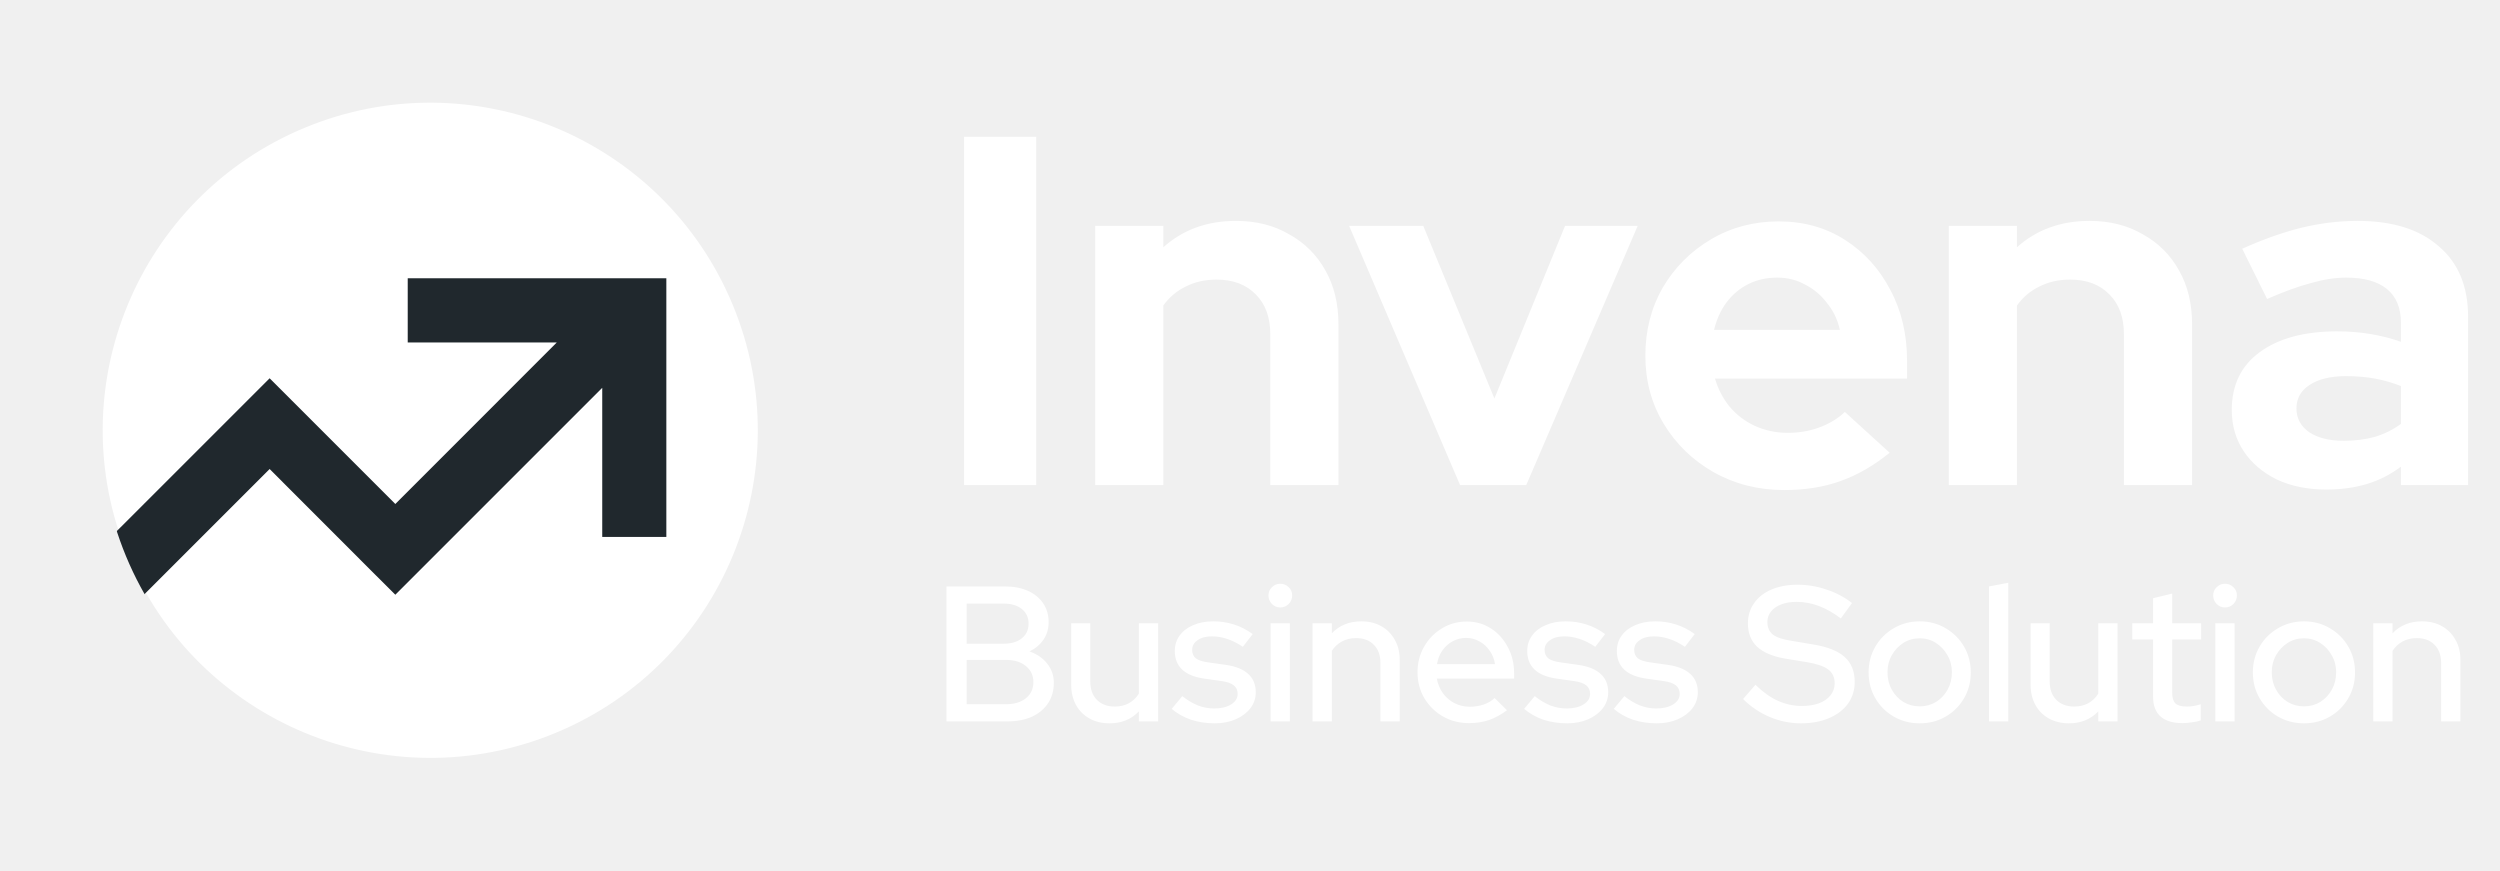
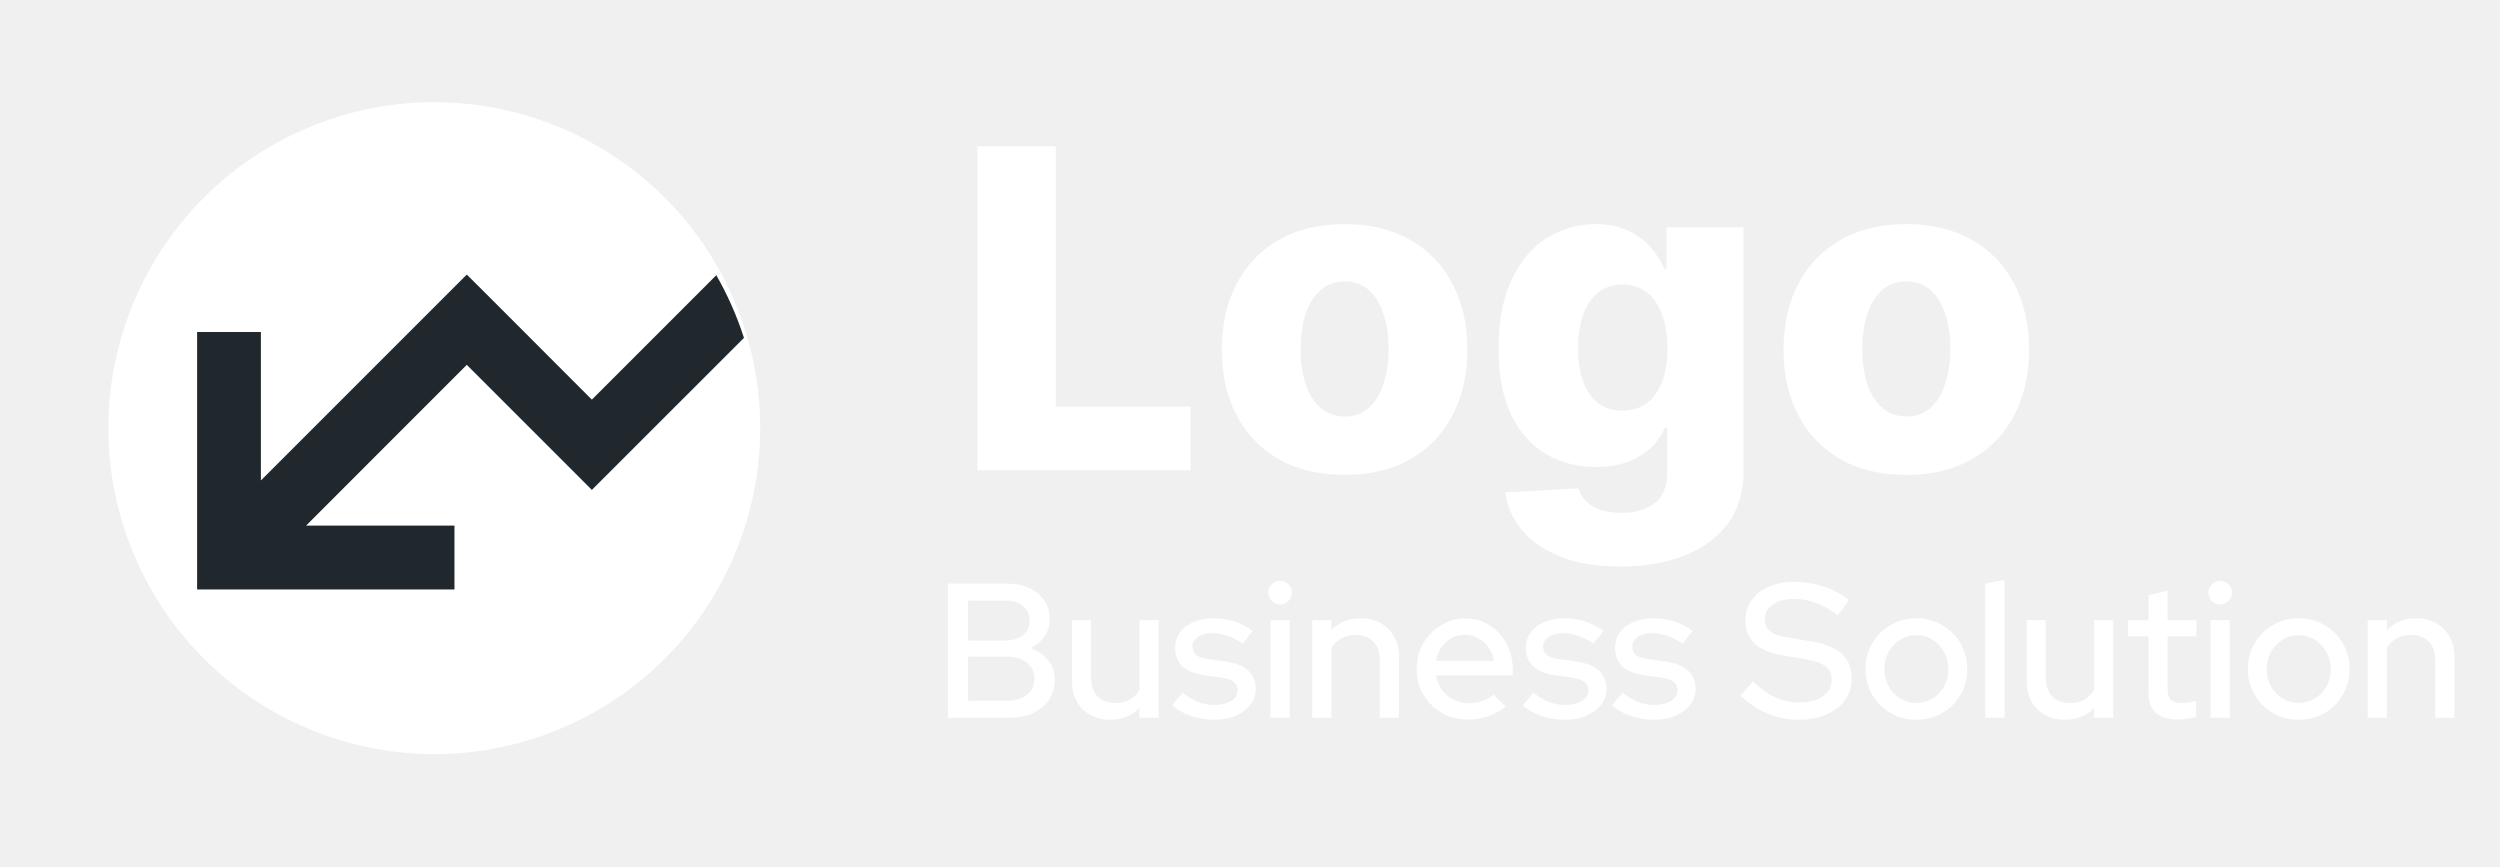
- <svg xmlns="http://www.w3.org/2000/svg" width="201" height="70" viewBox="0 0 201 70" fill="none">
-   <path d="M44.67 58.924C58.103 53.36 64.481 37.956 58.916 24.52C53.35 11.083 37.948 4.701 24.514 10.266C11.081 15.83 4.702 31.234 10.268 44.67C15.834 58.107 31.236 64.489 44.67 58.924Z" fill="white" />
-   <mask id="mask0_329_625" style="mask-type:luminance" maskUnits="userSpaceOnUse" x="8" y="8" width="54" height="54">
-     <path d="M44.726 59.059C58.234 53.464 64.647 37.975 59.051 24.464C53.454 10.953 37.967 4.536 24.459 10.131C10.95 15.727 4.537 31.216 10.134 44.727C15.73 58.238 31.218 64.655 44.726 59.059Z" fill="white" />
+ <svg xmlns="http://www.w3.org/2000/svg" width="202" height="70" viewBox="0 0 202 70" fill="none">
+   <path d="M45.169 58.924C58.603 53.36 64.981 37.956 59.416 24.52C53.85 11.083 38.448 4.701 25.014 10.266C11.58 15.831 5.202 31.234 10.768 44.671C16.334 58.107 31.736 64.489 45.169 58.924Z" fill="white" />
+   <mask id="mask0_299_763" style="mask-type:luminance" maskUnits="userSpaceOnUse" x="8" y="8" width="54" height="54">
+     <path d="M24.775 10.94C11.267 16.536 4.853 32.025 10.45 45.536C16.046 59.047 31.534 65.464 45.042 59.868C58.55 54.273 64.963 38.784 59.367 25.273C53.77 11.762 38.283 5.345 24.775 10.94Z" fill="white" />
  </mask>
-   <g mask="url(#mask0_329_625)">
-     <path fill-rule="evenodd" clip-rule="evenodd" d="M48.42 31.18L31.784 47.816L29.957 45.995L21.678 37.709L7.331 52.056L3.684 48.403L21.678 30.414L23.499 32.235L31.784 40.521L44.767 27.532H32.781V22.372H53.574V43.172H48.42V31.18Z" fill="#20282D" />
+   <g mask="url(#mask0_299_763)">
+     <path fill-rule="evenodd" clip-rule="evenodd" d="M21.08 38.82L37.716 22.184L39.543 24.005L47.822 32.29L62.169 17.943L65.817 21.597L47.822 39.585L46.002 37.764L37.716 29.479L24.733 42.468H36.72V47.627H15.926V26.828H21.08V38.82Z" fill="#20282D" />
  </g>
-   <path d="M77.513 39V11H83.313V39H77.513ZM88.052 39V18.16H93.532V19.88C95.105 18.467 97.052 17.76 99.372 17.76C100.998 17.76 102.425 18.12 103.652 18.84C104.905 19.533 105.878 20.507 106.572 21.76C107.265 22.987 107.612 24.427 107.612 26.08V39H102.132V26.88C102.132 25.52 101.745 24.453 100.972 23.68C100.198 22.88 99.145 22.48 97.812 22.48C96.878 22.48 96.052 22.667 95.332 23.04C94.612 23.387 94.012 23.893 93.532 24.56V39H88.052ZM117.39 39L108.47 18.16H114.43L120.15 32.04L125.83 18.16H131.67L122.71 39H117.39ZM143.447 39.4C141.367 39.4 139.474 38.92 137.767 37.96C136.087 37 134.754 35.707 133.767 34.08C132.78 32.453 132.287 30.627 132.287 28.6C132.287 26.573 132.754 24.747 133.687 23.12C134.647 21.493 135.94 20.2 137.567 19.24C139.194 18.28 141.007 17.8 143.007 17.8C145.007 17.8 146.78 18.293 148.327 19.28C149.874 20.267 151.087 21.6 151.967 23.28C152.874 24.96 153.327 26.867 153.327 29V30.44H137.887C138.127 31.267 138.514 32.013 139.047 32.68C139.607 33.347 140.287 33.867 141.087 34.24C141.914 34.613 142.794 34.8 143.727 34.8C144.66 34.8 145.514 34.653 146.287 34.36C147.087 34.067 147.767 33.653 148.327 33.12L151.927 36.4C150.647 37.44 149.327 38.2 147.967 38.68C146.634 39.16 145.127 39.4 143.447 39.4ZM137.807 26.52H147.927C147.74 25.693 147.394 24.973 146.887 24.36C146.407 23.72 145.82 23.227 145.127 22.88C144.46 22.507 143.714 22.32 142.887 22.32C142.034 22.32 141.26 22.493 140.567 22.84C139.874 23.187 139.287 23.68 138.807 24.32C138.354 24.933 138.02 25.667 137.807 26.52ZM156.684 39V18.16H162.164V19.88C163.738 18.467 165.684 17.76 168.004 17.76C169.631 17.76 171.058 18.12 172.284 18.84C173.538 19.533 174.511 20.507 175.204 21.76C175.898 22.987 176.244 24.427 176.244 26.08V39H170.764V26.88C170.764 25.52 170.378 24.453 169.604 23.68C168.831 22.88 167.778 22.48 166.444 22.48C165.511 22.48 164.684 22.667 163.964 23.04C163.244 23.387 162.644 23.893 162.164 24.56V39H156.684ZM187.035 39.36C185.542 39.36 184.222 39.093 183.075 38.56C181.929 38 181.035 37.24 180.395 36.28C179.755 35.32 179.435 34.213 179.435 32.96C179.435 30.96 180.182 29.413 181.675 28.32C183.195 27.2 185.275 26.64 187.915 26.64C189.729 26.64 191.435 26.92 193.035 27.48V25.96C193.035 24.76 192.662 23.853 191.915 23.24C191.169 22.627 190.075 22.32 188.635 22.32C187.755 22.32 186.809 22.467 185.795 22.76C184.782 23.027 183.609 23.453 182.275 24.04L180.275 20C181.929 19.253 183.502 18.693 184.995 18.32C186.515 17.947 188.035 17.76 189.555 17.76C192.355 17.76 194.529 18.44 196.075 19.8C197.649 21.133 198.435 23.027 198.435 25.48V39H193.035V37.52C192.182 38.16 191.262 38.627 190.275 38.92C189.289 39.213 188.209 39.36 187.035 39.36ZM184.635 32.84C184.635 33.64 184.982 34.28 185.675 34.76C186.369 35.213 187.289 35.44 188.435 35.44C189.342 35.44 190.182 35.333 190.955 35.12C191.729 34.88 192.422 34.533 193.035 34.08V31.04C192.369 30.773 191.675 30.573 190.955 30.44C190.235 30.307 189.462 30.24 188.635 30.24C187.382 30.24 186.395 30.48 185.675 30.96C184.982 31.413 184.635 32.04 184.635 32.84Z" fill="white" />
-   <path d="M76.094 58V47.15H80.79C81.503 47.15 82.123 47.269 82.65 47.507C83.177 47.744 83.585 48.08 83.875 48.514C84.164 48.938 84.309 49.439 84.309 50.017C84.309 50.544 84.174 51.01 83.906 51.413C83.637 51.816 83.26 52.136 82.774 52.373C83.384 52.59 83.859 52.921 84.2 53.365C84.552 53.8 84.727 54.311 84.727 54.9C84.727 55.53 84.572 56.078 84.262 56.543C83.952 57.008 83.518 57.37 82.96 57.628C82.402 57.876 81.746 58 80.992 58H76.094ZM77.721 51.754H80.697C81.307 51.754 81.793 51.609 82.154 51.319C82.516 51.03 82.697 50.638 82.697 50.142C82.697 49.645 82.516 49.253 82.154 48.964C81.793 48.674 81.307 48.529 80.697 48.529H77.721V51.754ZM77.721 56.62H80.868C81.55 56.62 82.087 56.46 82.48 56.14C82.883 55.82 83.084 55.386 83.084 54.838C83.084 54.301 82.883 53.872 82.48 53.551C82.087 53.221 81.55 53.056 80.868 53.056H77.721V56.62ZM89.209 58.155C88.599 58.155 88.062 58.026 87.597 57.767C87.132 57.509 86.77 57.148 86.512 56.682C86.253 56.207 86.124 55.665 86.124 55.055V50.111H87.659V54.791C87.659 55.411 87.834 55.902 88.186 56.264C88.547 56.626 89.028 56.806 89.627 56.806C90.051 56.806 90.428 56.719 90.759 56.543C91.089 56.357 91.358 56.099 91.565 55.768V50.111H93.115V58H91.565V57.194C90.955 57.835 90.17 58.155 89.209 58.155ZM97.662 58.155C96.98 58.155 96.34 58.057 95.74 57.861C95.151 57.654 94.64 57.364 94.206 56.992L95.058 55.969C95.461 56.29 95.874 56.538 96.298 56.714C96.732 56.879 97.171 56.962 97.616 56.962C98.174 56.962 98.628 56.853 98.98 56.636C99.331 56.419 99.507 56.135 99.507 55.783C99.507 55.494 99.403 55.267 99.197 55.102C98.99 54.936 98.67 54.822 98.236 54.761L96.81 54.559C96.024 54.445 95.435 54.203 95.043 53.831C94.65 53.459 94.454 52.962 94.454 52.343C94.454 51.867 94.583 51.454 94.841 51.102C95.1 50.741 95.461 50.462 95.926 50.266C96.391 50.059 96.934 49.956 97.554 49.956C98.122 49.956 98.67 50.038 99.197 50.203C99.724 50.369 100.23 50.627 100.716 50.978L99.925 52.002C99.491 51.712 99.067 51.5 98.654 51.366C98.251 51.232 97.843 51.164 97.43 51.164C96.954 51.164 96.572 51.268 96.283 51.474C95.993 51.671 95.849 51.929 95.849 52.249C95.849 52.539 95.947 52.766 96.143 52.931C96.35 53.087 96.686 53.195 97.151 53.257L98.577 53.459C99.362 53.572 99.956 53.815 100.359 54.187C100.762 54.549 100.964 55.039 100.964 55.66C100.964 56.135 100.819 56.564 100.53 56.946C100.24 57.318 99.848 57.612 99.352 57.83C98.856 58.047 98.293 58.155 97.662 58.155ZM102.155 58V50.111H103.705V58H102.155ZM102.93 48.84C102.671 48.84 102.449 48.746 102.263 48.56C102.077 48.364 101.984 48.137 101.984 47.879C101.984 47.61 102.077 47.388 102.263 47.212C102.449 47.026 102.671 46.933 102.93 46.933C103.198 46.933 103.426 47.026 103.612 47.212C103.798 47.388 103.891 47.61 103.891 47.879C103.891 48.137 103.798 48.364 103.612 48.56C103.426 48.746 103.198 48.84 102.93 48.84ZM105.53 58V50.111H107.08V50.916C107.69 50.276 108.48 49.956 109.452 49.956C110.061 49.956 110.594 50.085 111.048 50.343C111.513 50.601 111.875 50.963 112.133 51.428C112.402 51.893 112.536 52.43 112.536 53.04V58H110.986V53.303C110.986 52.684 110.811 52.198 110.459 51.846C110.118 51.485 109.638 51.304 109.018 51.304C108.604 51.304 108.232 51.392 107.902 51.568C107.571 51.743 107.297 51.996 107.08 52.327V58H105.53ZM118.107 58.139C117.332 58.139 116.629 57.959 115.999 57.597C115.379 57.235 114.883 56.745 114.511 56.124C114.149 55.505 113.968 54.812 113.968 54.047C113.968 53.293 114.144 52.611 114.495 52.002C114.846 51.382 115.322 50.891 115.921 50.529C116.52 50.157 117.187 49.971 117.921 49.971C118.654 49.971 119.305 50.157 119.874 50.529C120.442 50.891 120.891 51.387 121.222 52.017C121.563 52.637 121.734 53.34 121.734 54.125V54.559H115.518C115.601 54.993 115.761 55.38 115.999 55.721C116.247 56.062 116.557 56.331 116.929 56.528C117.311 56.724 117.724 56.822 118.169 56.822C118.551 56.822 118.918 56.765 119.269 56.651C119.631 56.528 119.93 56.352 120.168 56.124L121.16 57.101C120.695 57.452 120.215 57.716 119.719 57.892C119.233 58.057 118.696 58.139 118.107 58.139ZM115.534 53.397H120.199C120.137 52.983 119.992 52.621 119.765 52.312C119.548 51.991 119.274 51.743 118.944 51.568C118.623 51.382 118.272 51.288 117.89 51.288C117.497 51.288 117.135 51.376 116.805 51.552C116.474 51.728 116.195 51.976 115.968 52.296C115.751 52.606 115.606 52.973 115.534 53.397ZM125.998 58.155C125.316 58.155 124.675 58.057 124.076 57.861C123.487 57.654 122.976 57.364 122.542 56.992L123.394 55.969C123.797 56.29 124.21 56.538 124.634 56.714C125.068 56.879 125.507 56.962 125.952 56.962C126.51 56.962 126.964 56.853 127.316 56.636C127.667 56.419 127.843 56.135 127.843 55.783C127.843 55.494 127.739 55.267 127.533 55.102C127.326 54.936 127.006 54.822 126.572 54.761L125.146 54.559C124.36 54.445 123.771 54.203 123.379 53.831C122.986 53.459 122.79 52.962 122.79 52.343C122.79 51.867 122.919 51.454 123.177 51.102C123.435 50.741 123.797 50.462 124.262 50.266C124.727 50.059 125.27 49.956 125.89 49.956C126.458 49.956 127.006 50.038 127.533 50.203C128.06 50.369 128.566 50.627 129.052 50.978L128.261 52.002C127.827 51.712 127.403 51.5 126.99 51.366C126.587 51.232 126.179 51.164 125.766 51.164C125.29 51.164 124.908 51.268 124.619 51.474C124.329 51.671 124.185 51.929 124.185 52.249C124.185 52.539 124.283 52.766 124.479 52.931C124.686 53.087 125.022 53.195 125.487 53.257L126.913 53.459C127.698 53.572 128.292 53.815 128.695 54.187C129.098 54.549 129.3 55.039 129.3 55.66C129.3 56.135 129.155 56.564 128.866 56.946C128.576 57.318 128.184 57.612 127.688 57.83C127.192 58.047 126.628 58.155 125.998 58.155ZM133.203 58.155C132.521 58.155 131.881 58.057 131.281 57.861C130.692 57.654 130.181 57.364 129.747 56.992L130.599 55.969C131.002 56.29 131.416 56.538 131.839 56.714C132.273 56.879 132.712 56.962 133.157 56.962C133.715 56.962 134.169 56.853 134.521 56.636C134.872 56.419 135.048 56.135 135.048 55.783C135.048 55.494 134.944 55.267 134.738 55.102C134.531 54.936 134.211 54.822 133.777 54.761L132.351 54.559C131.565 54.445 130.976 54.203 130.584 53.831C130.191 53.459 129.995 52.962 129.995 52.343C129.995 51.867 130.124 51.454 130.382 51.102C130.641 50.741 131.002 50.462 131.467 50.266C131.932 50.059 132.475 49.956 133.095 49.956C133.663 49.956 134.211 50.038 134.738 50.203C135.265 50.369 135.771 50.627 136.257 50.978L135.466 52.002C135.032 51.712 134.609 51.5 134.195 51.366C133.792 51.232 133.384 51.164 132.971 51.164C132.495 51.164 132.113 51.268 131.824 51.474C131.534 51.671 131.39 51.929 131.39 52.249C131.39 52.539 131.488 52.766 131.684 52.931C131.891 53.087 132.227 53.195 132.692 53.257L134.118 53.459C134.903 53.572 135.497 53.815 135.9 54.187C136.303 54.549 136.505 55.039 136.505 55.66C136.505 56.135 136.36 56.564 136.071 56.946C135.781 57.318 135.389 57.612 134.893 57.83C134.397 58.047 133.834 58.155 133.203 58.155ZM144.795 58.155C143.927 58.155 143.09 57.984 142.284 57.644C141.478 57.303 140.765 56.822 140.145 56.202L141.137 55.055C141.726 55.634 142.325 56.062 142.935 56.342C143.555 56.62 144.2 56.76 144.872 56.76C145.399 56.76 145.859 56.688 146.252 56.543C146.655 56.388 146.965 56.171 147.182 55.892C147.399 55.613 147.507 55.298 147.507 54.947C147.507 54.461 147.337 54.089 146.996 53.831C146.655 53.572 146.091 53.376 145.306 53.242L143.493 52.947C142.501 52.771 141.757 52.451 141.261 51.986C140.775 51.521 140.532 50.901 140.532 50.126C140.532 49.506 140.697 48.964 141.028 48.498C141.359 48.023 141.824 47.656 142.423 47.398C143.033 47.14 143.735 47.011 144.531 47.011C145.316 47.011 146.086 47.14 146.841 47.398C147.605 47.646 148.292 48.008 148.902 48.483L148.003 49.723C146.835 48.834 145.652 48.39 144.454 48.39C143.978 48.39 143.565 48.457 143.214 48.592C142.862 48.726 142.588 48.917 142.392 49.165C142.196 49.403 142.098 49.682 142.098 50.002C142.098 50.446 142.247 50.787 142.547 51.025C142.847 51.252 143.343 51.418 144.035 51.521L145.787 51.816C146.934 52.002 147.776 52.337 148.313 52.823C148.85 53.309 149.119 53.975 149.119 54.822C149.119 55.484 148.938 56.068 148.577 56.574C148.215 57.07 147.709 57.458 147.058 57.736C146.407 58.016 145.652 58.155 144.795 58.155ZM154.343 58.155C153.579 58.155 152.881 57.974 152.251 57.612C151.631 57.251 151.14 56.76 150.778 56.14C150.417 55.52 150.236 54.828 150.236 54.063C150.236 53.298 150.417 52.606 150.778 51.986C151.14 51.366 151.631 50.875 152.251 50.514C152.881 50.142 153.579 49.956 154.343 49.956C155.118 49.956 155.816 50.142 156.436 50.514C157.056 50.875 157.547 51.366 157.908 51.986C158.27 52.606 158.451 53.298 158.451 54.063C158.451 54.828 158.27 55.52 157.908 56.14C157.547 56.76 157.056 57.251 156.436 57.612C155.816 57.974 155.118 58.155 154.343 58.155ZM154.343 56.791C154.829 56.791 155.268 56.672 155.661 56.434C156.053 56.187 156.363 55.856 156.591 55.443C156.818 55.029 156.932 54.564 156.932 54.047C156.932 53.541 156.813 53.087 156.575 52.684C156.348 52.27 156.038 51.94 155.645 51.691C155.263 51.444 154.829 51.319 154.343 51.319C153.858 51.319 153.418 51.444 153.026 51.691C152.643 51.94 152.333 52.27 152.096 52.684C151.868 53.087 151.755 53.541 151.755 54.047C151.755 54.564 151.868 55.029 152.096 55.443C152.323 55.856 152.633 56.187 153.026 56.434C153.418 56.672 153.858 56.791 154.343 56.791ZM159.916 58V47.15L161.466 46.855V58H159.916ZM166.345 58.155C165.736 58.155 165.198 58.026 164.733 57.767C164.268 57.509 163.907 57.148 163.648 56.682C163.39 56.207 163.261 55.665 163.261 55.055V50.111H164.795V54.791C164.795 55.411 164.971 55.902 165.322 56.264C165.684 56.626 166.165 56.806 166.764 56.806C167.188 56.806 167.565 56.719 167.895 56.543C168.226 56.357 168.495 56.099 168.701 55.768V50.111H170.251V58H168.701V57.194C168.092 57.835 167.306 58.155 166.345 58.155ZM175.465 58.139C174.701 58.139 174.117 57.964 173.714 57.612C173.311 57.251 173.109 56.729 173.109 56.047V51.413H171.435V50.111H173.109V48.096L174.644 47.724V50.111H176.969V51.413H174.644V55.691C174.644 56.093 174.732 56.383 174.907 56.559C175.093 56.724 175.393 56.806 175.806 56.806C176.023 56.806 176.215 56.791 176.38 56.76C176.556 56.729 176.742 56.682 176.938 56.62V57.922C176.731 57.995 176.488 58.047 176.209 58.078C175.941 58.119 175.693 58.139 175.465 58.139ZM178.111 58V50.111H179.661V58H178.111ZM178.886 48.84C178.627 48.84 178.405 48.746 178.219 48.56C178.033 48.364 177.94 48.137 177.94 47.879C177.94 47.61 178.033 47.388 178.219 47.212C178.405 47.026 178.627 46.933 178.886 46.933C179.154 46.933 179.382 47.026 179.568 47.212C179.754 47.388 179.847 47.61 179.847 47.879C179.847 48.137 179.754 48.364 179.568 48.56C179.382 48.746 179.154 48.84 178.886 48.84ZM185.237 58.155C184.473 58.155 183.775 57.974 183.145 57.612C182.525 57.251 182.034 56.76 181.672 56.14C181.311 55.52 181.13 54.828 181.13 54.063C181.13 53.298 181.311 52.606 181.672 51.986C182.034 51.366 182.525 50.875 183.145 50.514C183.775 50.142 184.473 49.956 185.237 49.956C186.012 49.956 186.71 50.142 187.33 50.514C187.95 50.875 188.441 51.366 188.802 51.986C189.164 52.606 189.345 53.298 189.345 54.063C189.345 54.828 189.164 55.52 188.802 56.14C188.441 56.76 187.95 57.251 187.33 57.612C186.71 57.974 186.012 58.155 185.237 58.155ZM185.237 56.791C185.723 56.791 186.162 56.672 186.555 56.434C186.947 56.187 187.257 55.856 187.485 55.443C187.712 55.029 187.826 54.564 187.826 54.047C187.826 53.541 187.707 53.087 187.469 52.684C187.242 52.27 186.932 51.94 186.539 51.691C186.157 51.444 185.723 51.319 185.237 51.319C184.752 51.319 184.312 51.444 183.92 51.691C183.537 51.94 183.227 52.27 182.99 52.684C182.762 53.087 182.649 53.541 182.649 54.047C182.649 54.564 182.762 55.029 182.99 55.443C183.217 55.856 183.527 56.187 183.92 56.434C184.312 56.672 184.752 56.791 185.237 56.791ZM190.81 58V50.111H192.36V50.916C192.97 50.276 193.761 49.956 194.732 49.956C195.342 49.956 195.874 50.085 196.328 50.343C196.793 50.601 197.155 50.963 197.413 51.428C197.682 51.893 197.816 52.43 197.816 53.04V58H196.266V53.303C196.266 52.684 196.091 52.198 195.739 51.846C195.398 51.485 194.918 51.304 194.298 51.304C193.885 51.304 193.513 51.392 193.182 51.568C192.851 51.743 192.577 51.996 192.36 52.327V58H190.81Z" fill="white" />
+   <path d="M78.981 38V11.818H85.31V32.861H96.202V38H78.981ZM108.644 38.371C106.581 38.371 104.809 37.949 103.326 37.105C101.851 36.253 100.713 35.068 99.912 33.551C99.12 32.026 98.723 30.257 98.723 28.246C98.723 26.226 99.12 24.457 99.912 22.94C100.713 21.415 101.851 20.23 103.326 19.386C104.809 18.534 106.581 18.108 108.644 18.108C110.706 18.108 112.475 18.534 113.949 19.386C115.432 20.23 116.57 21.415 117.363 22.94C118.164 24.457 118.564 26.226 118.564 28.246C118.564 30.257 118.164 32.026 117.363 33.551C116.57 35.068 115.432 36.253 113.949 37.105C112.475 37.949 110.706 38.371 108.644 38.371ZM108.682 33.653C109.432 33.653 110.067 33.423 110.587 32.963C111.107 32.503 111.503 31.864 111.776 31.046C112.057 30.227 112.198 29.281 112.198 28.207C112.198 27.116 112.057 26.162 111.776 25.344C111.503 24.526 111.107 23.886 110.587 23.426C110.067 22.966 109.432 22.736 108.682 22.736C107.907 22.736 107.25 22.966 106.713 23.426C106.185 23.886 105.78 24.526 105.499 25.344C105.226 26.162 105.09 27.116 105.09 28.207C105.09 29.281 105.226 30.227 105.499 31.046C105.78 31.864 106.185 32.503 106.713 32.963C107.25 33.423 107.907 33.653 108.682 33.653ZM130.92 45.773C129.054 45.773 127.456 45.513 126.126 44.993C124.797 44.473 123.752 43.761 122.994 42.858C122.235 41.955 121.779 40.932 121.626 39.79L127.545 39.457C127.656 39.858 127.86 40.207 128.159 40.506C128.466 40.804 128.862 41.034 129.348 41.196C129.842 41.358 130.422 41.439 131.086 41.439C132.135 41.439 133 41.183 133.681 40.672C134.372 40.169 134.717 39.287 134.717 38.026V34.574H134.5C134.252 35.179 133.877 35.72 133.375 36.197C132.872 36.675 132.245 37.05 131.495 37.322C130.754 37.595 129.902 37.731 128.939 37.731C127.507 37.731 126.194 37.399 125.001 36.734C123.816 36.061 122.866 35.021 122.15 33.615C121.443 32.2 121.089 30.381 121.089 28.156C121.089 25.864 121.456 23.976 122.189 22.493C122.922 21.001 123.88 19.898 125.065 19.182C126.258 18.466 127.541 18.108 128.913 18.108C129.944 18.108 130.826 18.287 131.559 18.645C132.301 18.994 132.91 19.446 133.387 20C133.865 20.554 134.227 21.129 134.474 21.726H134.653V18.364H140.879V38.077C140.879 39.739 140.461 41.141 139.626 42.283C138.791 43.425 137.623 44.29 136.123 44.878C134.623 45.474 132.889 45.773 130.92 45.773ZM131.112 33.18C131.87 33.18 132.518 32.98 133.055 32.58C133.592 32.179 134.005 31.604 134.295 30.854C134.585 30.104 134.73 29.204 134.73 28.156C134.73 27.091 134.585 26.175 134.295 25.408C134.014 24.632 133.6 24.035 133.055 23.618C132.518 23.2 131.87 22.991 131.112 22.991C130.336 22.991 129.68 23.204 129.143 23.631C128.606 24.057 128.197 24.658 127.916 25.433C127.643 26.2 127.507 27.108 127.507 28.156C127.507 29.204 127.647 30.104 127.929 30.854C128.21 31.604 128.615 32.179 129.143 32.58C129.68 32.98 130.336 33.18 131.112 33.18ZM154.031 38.371C151.968 38.371 150.195 37.949 148.712 37.105C147.238 36.253 146.1 35.068 145.299 33.551C144.506 32.026 144.11 30.257 144.11 28.246C144.11 26.226 144.506 24.457 145.299 22.94C146.1 21.415 147.238 20.23 148.712 19.386C150.195 18.534 151.968 18.108 154.031 18.108C156.093 18.108 157.862 18.534 159.336 19.386C160.819 20.23 161.957 21.415 162.749 22.94C163.55 24.457 163.951 26.226 163.951 28.246C163.951 30.257 163.55 32.026 162.749 33.551C161.957 35.068 160.819 36.253 159.336 37.105C157.862 37.949 156.093 38.371 154.031 38.371ZM154.069 33.653C154.819 33.653 155.454 33.423 155.974 32.963C156.494 32.503 156.89 31.864 157.163 31.046C157.444 30.227 157.585 29.281 157.585 28.207C157.585 27.116 157.444 26.162 157.163 25.344C156.89 24.526 156.494 23.886 155.974 23.426C155.454 22.966 154.819 22.736 154.069 22.736C153.293 22.736 152.637 22.966 152.1 23.426C151.572 23.886 151.167 24.526 150.886 25.344C150.613 26.162 150.477 27.116 150.477 28.207C150.477 29.281 150.613 30.227 150.886 31.046C151.167 31.864 151.572 32.503 152.1 32.963C152.637 33.423 153.293 33.653 154.069 33.653Z" fill="white" />
+   <path d="M76.594 58V47.15H81.29C82.003 47.15 82.623 47.269 83.15 47.507C83.677 47.744 84.085 48.08 84.375 48.514C84.664 48.938 84.809 49.439 84.809 50.017C84.809 50.544 84.674 51.01 84.406 51.413C84.137 51.816 83.76 52.136 83.274 52.373C83.884 52.59 84.359 52.921 84.7 53.365C85.052 53.8 85.227 54.311 85.227 54.9C85.227 55.53 85.072 56.078 84.762 56.543C84.452 57.008 84.018 57.37 83.46 57.628C82.902 57.876 82.246 58 81.492 58H76.594ZM78.221 51.754H81.197C81.807 51.754 82.293 51.609 82.654 51.319C83.016 51.03 83.197 50.638 83.197 50.142C83.197 49.645 83.016 49.253 82.654 48.964C82.293 48.674 81.807 48.529 81.197 48.529H78.221V51.754ZM78.221 56.62H81.368C82.05 56.62 82.587 56.46 82.98 56.14C83.383 55.82 83.584 55.386 83.584 54.838C83.584 54.301 83.383 53.872 82.98 53.551C82.587 53.221 82.05 53.056 81.368 53.056H78.221V56.62ZM89.709 58.155C89.099 58.155 88.562 58.026 88.097 57.767C87.632 57.509 87.27 57.148 87.012 56.682C86.754 56.207 86.624 55.665 86.624 55.055V50.111H88.159V54.791C88.159 55.411 88.335 55.902 88.686 56.264C89.047 56.626 89.528 56.806 90.127 56.806C90.551 56.806 90.928 56.719 91.259 56.543C91.59 56.357 91.858 56.099 92.065 55.768V50.111H93.615V58H92.065V57.194C91.455 57.835 90.67 58.155 89.709 58.155ZM98.162 58.155C97.48 58.155 96.84 58.057 96.24 57.861C95.651 57.654 95.14 57.364 94.706 56.992L95.558 55.969C95.961 56.29 96.375 56.538 96.798 56.714C97.232 56.879 97.671 56.962 98.116 56.962C98.674 56.962 99.128 56.853 99.48 56.636C99.831 56.419 100.007 56.135 100.007 55.783C100.007 55.494 99.903 55.267 99.697 55.102C99.49 54.936 99.17 54.822 98.736 54.761L97.31 54.559C96.524 54.445 95.935 54.203 95.543 53.831C95.15 53.459 94.954 52.962 94.954 52.343C94.954 51.867 95.083 51.454 95.341 51.102C95.6 50.741 95.961 50.462 96.426 50.266C96.891 50.059 97.434 49.956 98.054 49.956C98.622 49.956 99.17 50.038 99.697 50.203C100.224 50.369 100.73 50.627 101.216 50.978L100.425 52.002C99.991 51.712 99.568 51.5 99.154 51.366C98.751 51.232 98.343 51.164 97.93 51.164C97.454 51.164 97.072 51.268 96.783 51.474C96.493 51.671 96.349 51.929 96.349 52.249C96.349 52.539 96.447 52.766 96.643 52.931C96.85 53.087 97.186 53.195 97.651 53.257L99.077 53.459C99.862 53.572 100.456 53.815 100.859 54.187C101.262 54.549 101.464 55.039 101.464 55.66C101.464 56.135 101.319 56.564 101.03 56.946C100.74 57.318 100.348 57.612 99.852 57.83C99.356 58.047 98.793 58.155 98.162 58.155ZM102.655 58V50.111H104.205V58H102.655ZM103.43 48.84C103.171 48.84 102.949 48.746 102.763 48.56C102.577 48.364 102.484 48.137 102.484 47.879C102.484 47.61 102.577 47.388 102.763 47.212C102.949 47.026 103.171 46.933 103.43 46.933C103.698 46.933 103.926 47.026 104.112 47.212C104.298 47.388 104.391 47.61 104.391 47.879C104.391 48.137 104.298 48.364 104.112 48.56C103.926 48.746 103.698 48.84 103.43 48.84ZM106.03 58V50.111H107.58V50.916C108.19 50.276 108.98 49.956 109.952 49.956C110.561 49.956 111.094 50.085 111.548 50.343C112.013 50.601 112.375 50.963 112.633 51.428C112.902 51.893 113.036 52.43 113.036 53.04V58H111.486V53.303C111.486 52.684 111.311 52.198 110.959 51.846C110.618 51.485 110.138 51.304 109.518 51.304C109.104 51.304 108.732 51.392 108.402 51.568C108.071 51.743 107.797 51.996 107.58 52.327V58H106.03ZM118.607 58.139C117.832 58.139 117.129 57.959 116.499 57.597C115.879 57.235 115.383 56.745 115.011 56.124C114.649 55.505 114.468 54.812 114.468 54.047C114.468 53.293 114.644 52.611 114.995 52.002C115.346 51.382 115.822 50.891 116.421 50.529C117.02 50.157 117.687 49.971 118.421 49.971C119.154 49.971 119.805 50.157 120.374 50.529C120.942 50.891 121.391 51.387 121.722 52.017C122.063 52.637 122.234 53.34 122.234 54.125V54.559H116.018C116.101 54.993 116.261 55.38 116.499 55.721C116.747 56.062 117.057 56.331 117.429 56.528C117.811 56.724 118.224 56.822 118.669 56.822C119.051 56.822 119.418 56.765 119.769 56.651C120.131 56.528 120.43 56.352 120.668 56.124L121.66 57.101C121.195 57.452 120.715 57.716 120.219 57.892C119.733 58.057 119.196 58.139 118.607 58.139ZM116.034 53.397H120.699C120.637 52.983 120.492 52.621 120.265 52.312C120.048 51.991 119.774 51.743 119.444 51.568C119.123 51.382 118.772 51.288 118.39 51.288C117.997 51.288 117.635 51.376 117.305 51.552C116.974 51.728 116.695 51.976 116.468 52.296C116.251 52.606 116.106 52.973 116.034 53.397ZM126.498 58.155C125.816 58.155 125.175 58.057 124.576 57.861C123.987 57.654 123.476 57.364 123.042 56.992L123.894 55.969C124.297 56.29 124.71 56.538 125.134 56.714C125.568 56.879 126.007 56.962 126.452 56.962C127.01 56.962 127.464 56.853 127.816 56.636C128.167 56.419 128.343 56.135 128.343 55.783C128.343 55.494 128.239 55.267 128.033 55.102C127.826 54.936 127.506 54.822 127.072 54.761L125.646 54.559C124.86 54.445 124.271 54.203 123.879 53.831C123.486 53.459 123.29 52.962 123.29 52.343C123.29 51.867 123.419 51.454 123.677 51.102C123.935 50.741 124.297 50.462 124.762 50.266C125.227 50.059 125.77 49.956 126.39 49.956C126.958 49.956 127.506 50.038 128.033 50.203C128.56 50.369 129.066 50.627 129.552 50.978L128.761 52.002C128.327 51.712 127.903 51.5 127.49 51.366C127.087 51.232 126.679 51.164 126.266 51.164C125.79 51.164 125.408 51.268 125.119 51.474C124.829 51.671 124.685 51.929 124.685 52.249C124.685 52.539 124.783 52.766 124.979 52.931C125.186 53.087 125.522 53.195 125.987 53.257L127.413 53.459C128.198 53.572 128.792 53.815 129.195 54.187C129.598 54.549 129.8 55.039 129.8 55.66C129.8 56.135 129.655 56.564 129.366 56.946C129.076 57.318 128.684 57.612 128.188 57.83C127.692 58.047 127.128 58.155 126.498 58.155ZM133.703 58.155C133.021 58.155 132.381 58.057 131.781 57.861C131.192 57.654 130.681 57.364 130.247 56.992L131.099 55.969C131.502 56.29 131.916 56.538 132.339 56.714C132.773 56.879 133.212 56.962 133.657 56.962C134.215 56.962 134.669 56.853 135.021 56.636C135.372 56.419 135.548 56.135 135.548 55.783C135.548 55.494 135.444 55.267 135.238 55.102C135.031 54.936 134.711 54.822 134.277 54.761L132.851 54.559C132.065 54.445 131.476 54.203 131.084 53.831C130.691 53.459 130.495 52.962 130.495 52.343C130.495 51.867 130.624 51.454 130.882 51.102C131.141 50.741 131.502 50.462 131.967 50.266C132.432 50.059 132.975 49.956 133.595 49.956C134.163 49.956 134.711 50.038 135.238 50.203C135.765 50.369 136.271 50.627 136.757 50.978L135.966 52.002C135.532 51.712 135.109 51.5 134.695 51.366C134.292 51.232 133.884 51.164 133.471 51.164C132.995 51.164 132.613 51.268 132.324 51.474C132.034 51.671 131.89 51.929 131.89 52.249C131.89 52.539 131.988 52.766 132.184 52.931C132.391 53.087 132.727 53.195 133.192 53.257L134.618 53.459C135.403 53.572 135.997 53.815 136.4 54.187C136.803 54.549 137.005 55.039 137.005 55.66C137.005 56.135 136.86 56.564 136.571 56.946C136.281 57.318 135.889 57.612 135.393 57.83C134.897 58.047 134.334 58.155 133.703 58.155ZM145.295 58.155C144.427 58.155 143.59 57.984 142.784 57.644C141.978 57.303 141.265 56.822 140.645 56.202L141.637 55.055C142.226 55.634 142.825 56.062 143.435 56.342C144.055 56.62 144.7 56.76 145.372 56.76C145.899 56.76 146.359 56.688 146.752 56.543C147.155 56.388 147.465 56.171 147.682 55.892C147.899 55.613 148.007 55.298 148.007 54.947C148.007 54.461 147.837 54.089 147.496 53.831C147.155 53.572 146.591 53.376 145.806 53.242L143.993 52.947C143.001 52.771 142.257 52.451 141.761 51.986C141.275 51.521 141.032 50.901 141.032 50.126C141.032 49.506 141.197 48.964 141.528 48.498C141.859 48.023 142.324 47.656 142.923 47.398C143.533 47.14 144.235 47.011 145.031 47.011C145.816 47.011 146.586 47.14 147.341 47.398C148.105 47.646 148.792 48.008 149.402 48.483L148.503 49.723C147.335 48.834 146.152 48.39 144.954 48.39C144.478 48.39 144.065 48.457 143.714 48.592C143.362 48.726 143.088 48.917 142.892 49.165C142.696 49.403 142.598 49.682 142.598 50.002C142.598 50.446 142.747 50.787 143.047 51.025C143.347 51.252 143.843 51.418 144.535 51.521L146.287 51.816C147.434 52.002 148.276 52.337 148.813 52.823C149.35 53.309 149.619 53.975 149.619 54.822C149.619 55.484 149.438 56.068 149.077 56.574C148.715 57.07 148.209 57.458 147.558 57.736C146.907 58.016 146.152 58.155 145.295 58.155ZM154.843 58.155C154.079 58.155 153.381 57.974 152.751 57.612C152.131 57.251 151.64 56.76 151.278 56.14C150.917 55.52 150.736 54.828 150.736 54.063C150.736 53.298 150.917 52.606 151.278 51.986C151.64 51.366 152.131 50.875 152.751 50.514C153.381 50.142 154.079 49.956 154.843 49.956C155.618 49.956 156.316 50.142 156.936 50.514C157.556 50.875 158.047 51.366 158.408 51.986C158.77 52.606 158.951 53.298 158.951 54.063C158.951 54.828 158.77 55.52 158.408 56.14C158.047 56.76 157.556 57.251 156.936 57.612C156.316 57.974 155.618 58.155 154.843 58.155ZM154.843 56.791C155.329 56.791 155.768 56.672 156.161 56.434C156.553 56.187 156.863 55.856 157.091 55.443C157.318 55.029 157.432 54.564 157.432 54.047C157.432 53.541 157.313 53.087 157.075 52.684C156.848 52.27 156.538 51.94 156.145 51.691C155.763 51.444 155.329 51.319 154.843 51.319C154.358 51.319 153.918 51.444 153.526 51.691C153.143 51.94 152.833 52.27 152.596 52.684C152.368 53.087 152.255 53.541 152.255 54.047C152.255 54.564 152.368 55.029 152.596 55.443C152.823 55.856 153.133 56.187 153.526 56.434C153.918 56.672 154.358 56.791 154.843 56.791ZM160.416 58V47.15L161.966 46.855V58H160.416ZM166.845 58.155C166.236 58.155 165.698 58.026 165.233 57.767C164.768 57.509 164.407 57.148 164.148 56.682C163.89 56.207 163.761 55.665 163.761 55.055V50.111H165.295V54.791C165.295 55.411 165.471 55.902 165.822 56.264C166.184 56.626 166.665 56.806 167.264 56.806C167.688 56.806 168.065 56.719 168.395 56.543C168.726 56.357 168.995 56.099 169.201 55.768V50.111H170.751V58H169.201V57.194C168.592 57.835 167.806 58.155 166.845 58.155ZM175.965 58.139C175.201 58.139 174.617 57.964 174.214 57.612C173.811 57.251 173.609 56.729 173.609 56.047V51.413H171.935V50.111H173.609V48.096L175.144 47.724V50.111H177.469V51.413H175.144V55.691C175.144 56.093 175.232 56.383 175.407 56.559C175.593 56.724 175.893 56.806 176.306 56.806C176.523 56.806 176.715 56.791 176.88 56.76C177.056 56.729 177.242 56.682 177.438 56.62V57.922C177.231 57.995 176.988 58.047 176.709 58.078C176.441 58.119 176.193 58.139 175.965 58.139ZM178.611 58V50.111H180.161V58H178.611ZM179.386 48.84C179.127 48.84 178.905 48.746 178.719 48.56C178.533 48.364 178.44 48.137 178.44 47.879C178.44 47.61 178.533 47.388 178.719 47.212C178.905 47.026 179.127 46.933 179.386 46.933C179.654 46.933 179.882 47.026 180.068 47.212C180.254 47.388 180.347 47.61 180.347 47.879C180.347 48.137 180.254 48.364 180.068 48.56C179.882 48.746 179.654 48.84 179.386 48.84ZM185.737 58.155C184.973 58.155 184.275 57.974 183.645 57.612C183.025 57.251 182.534 56.76 182.172 56.14C181.811 55.52 181.63 54.828 181.63 54.063C181.63 53.298 181.811 52.606 182.172 51.986C182.534 51.366 183.025 50.875 183.645 50.514C184.275 50.142 184.973 49.956 185.737 49.956C186.512 49.956 187.21 50.142 187.83 50.514C188.45 50.875 188.941 51.366 189.302 51.986C189.664 52.606 189.845 53.298 189.845 54.063C189.845 54.828 189.664 55.52 189.302 56.14C188.941 56.76 188.45 57.251 187.83 57.612C187.21 57.974 186.512 58.155 185.737 58.155ZM185.737 56.791C186.223 56.791 186.662 56.672 187.055 56.434C187.447 56.187 187.757 55.856 187.985 55.443C188.212 55.029 188.326 54.564 188.326 54.047C188.326 53.541 188.207 53.087 187.969 52.684C187.742 52.27 187.432 51.94 187.039 51.691C186.657 51.444 186.223 51.319 185.737 51.319C185.252 51.319 184.812 51.444 184.42 51.691C184.037 51.94 183.727 52.27 183.49 52.684C183.262 53.087 183.149 53.541 183.149 54.047C183.149 54.564 183.262 55.029 183.49 55.443C183.717 55.856 184.027 56.187 184.42 56.434C184.812 56.672 185.252 56.791 185.737 56.791ZM191.31 58V50.111H192.86V50.916C193.47 50.276 194.261 49.956 195.232 49.956C195.842 49.956 196.374 50.085 196.828 50.343C197.293 50.601 197.655 50.963 197.913 51.428C198.182 51.893 198.316 52.43 198.316 53.04V58H196.766V53.303C196.766 52.684 196.591 52.198 196.239 51.846C195.898 51.485 195.418 51.304 194.798 51.304C194.385 51.304 194.013 51.392 193.682 51.568C193.351 51.743 193.077 51.996 192.86 52.327V58H191.31Z" fill="white" />
</svg>
